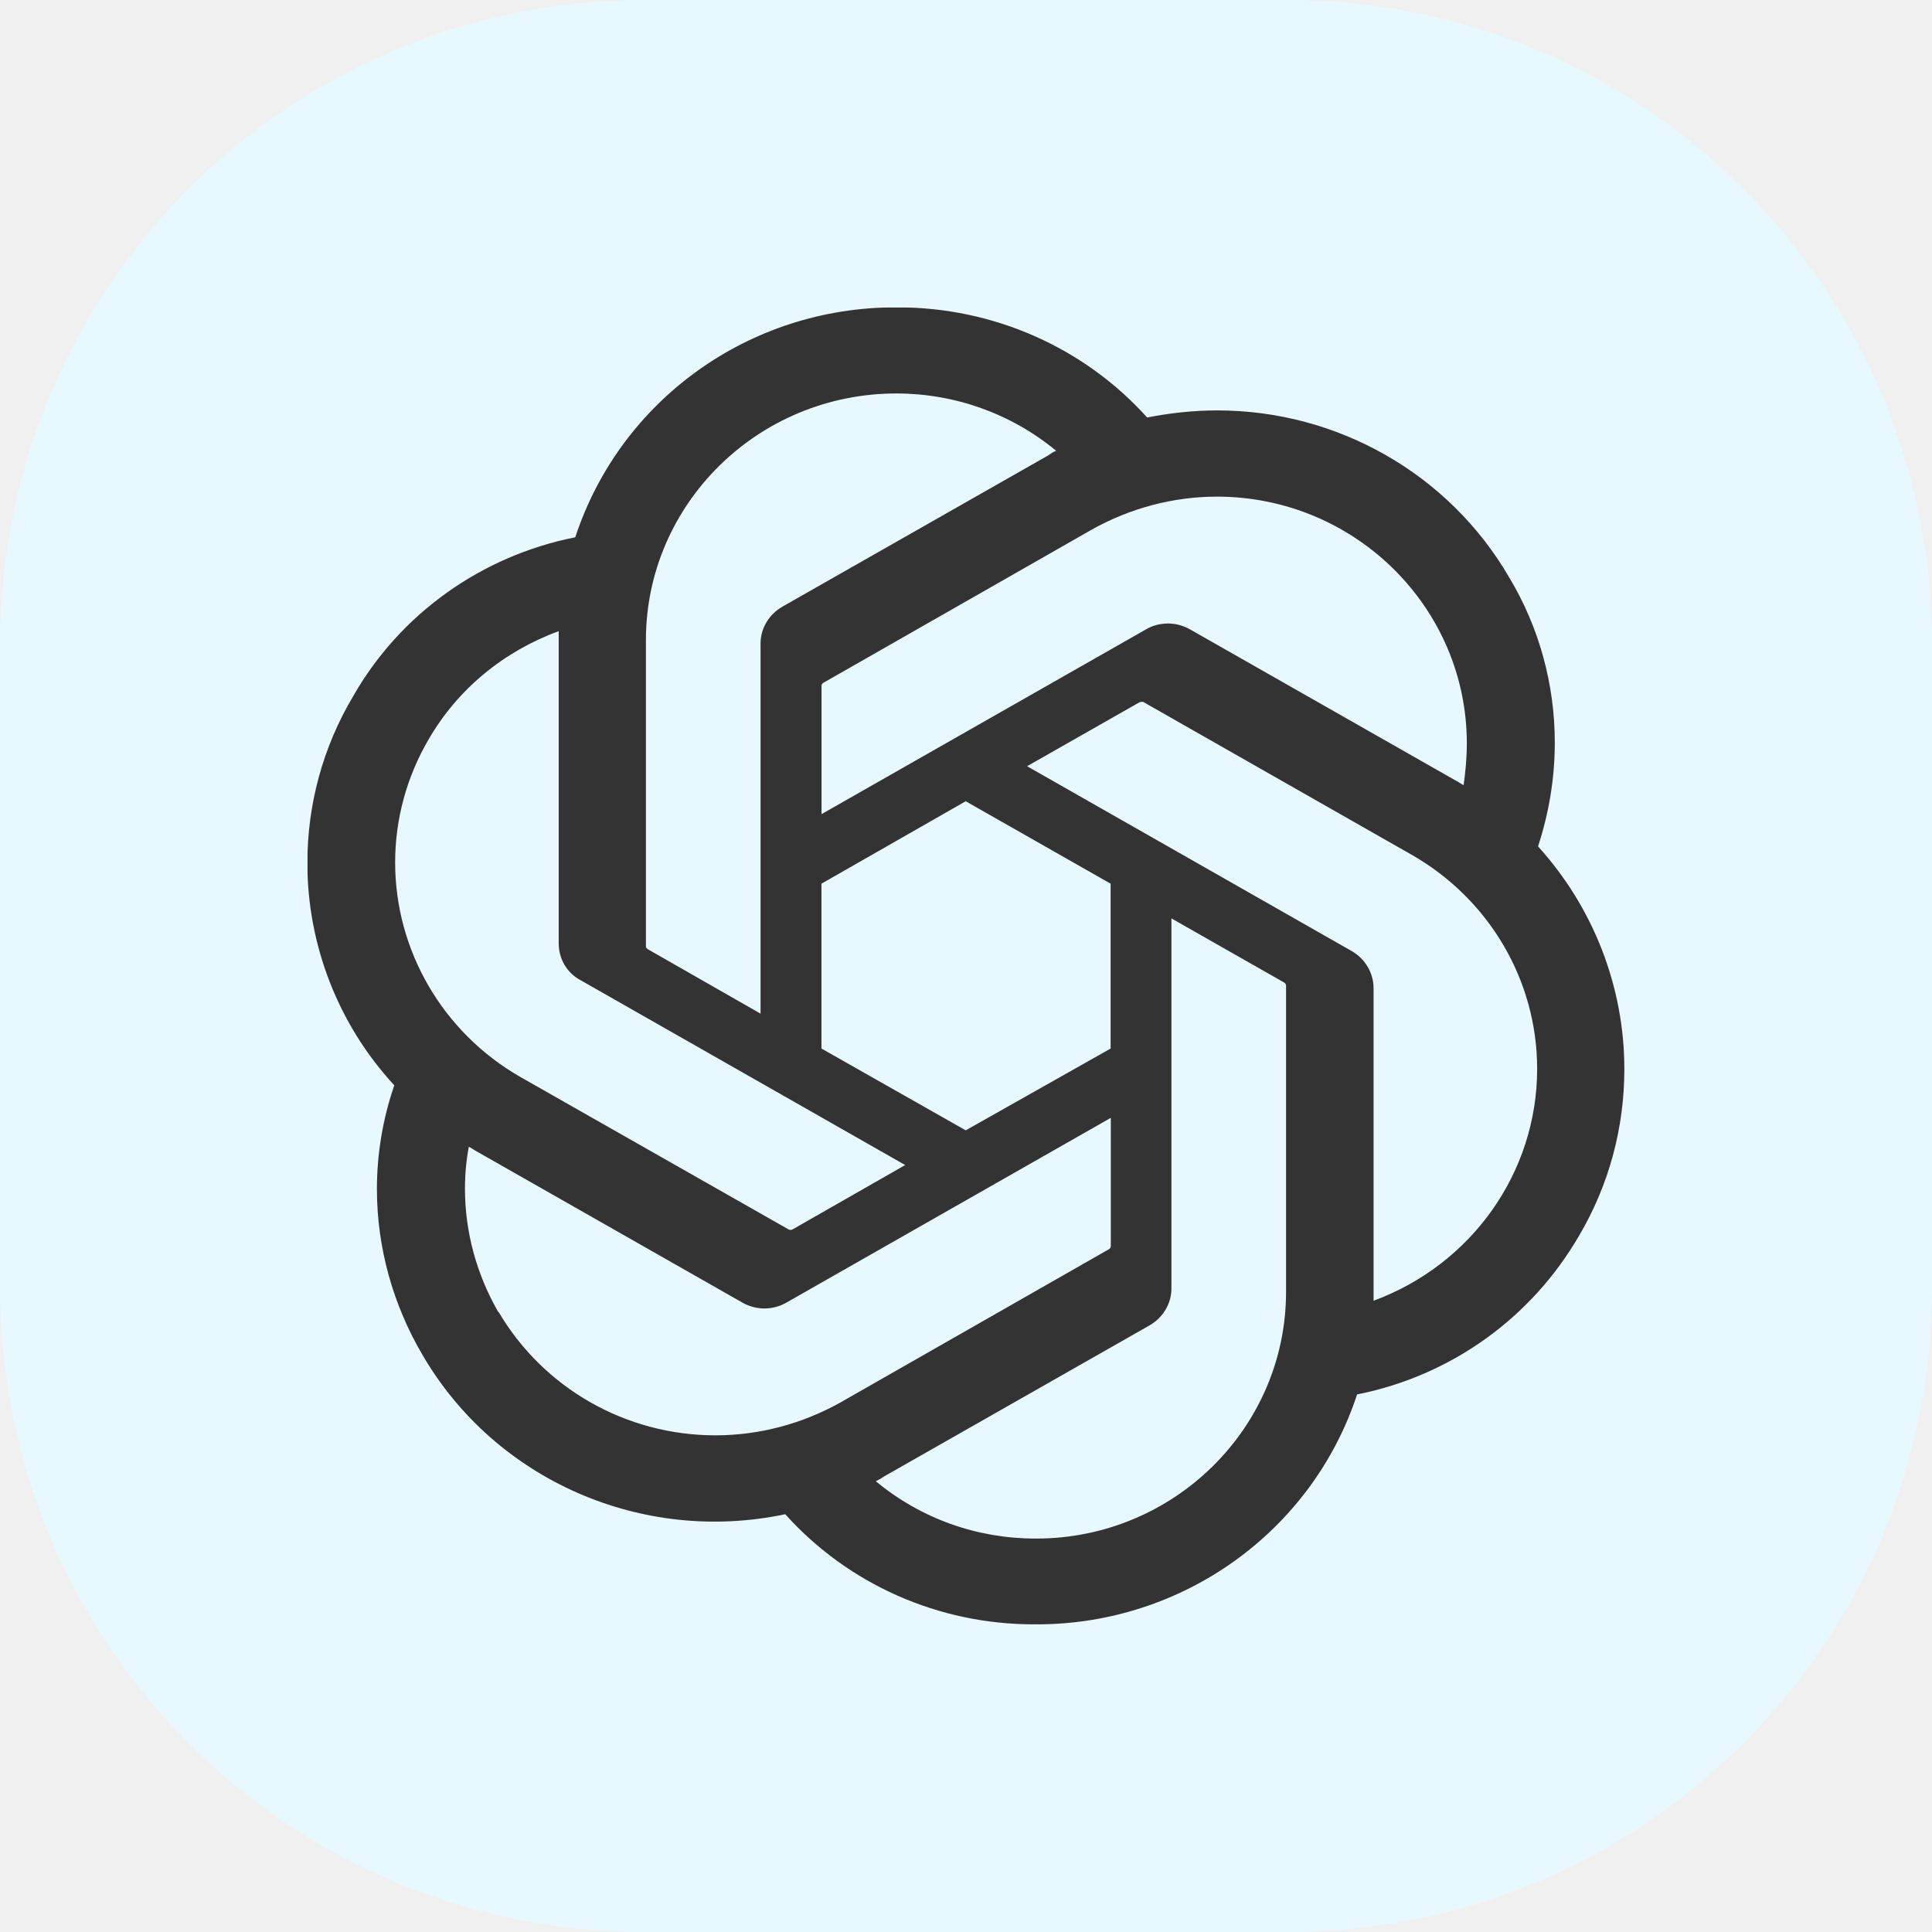
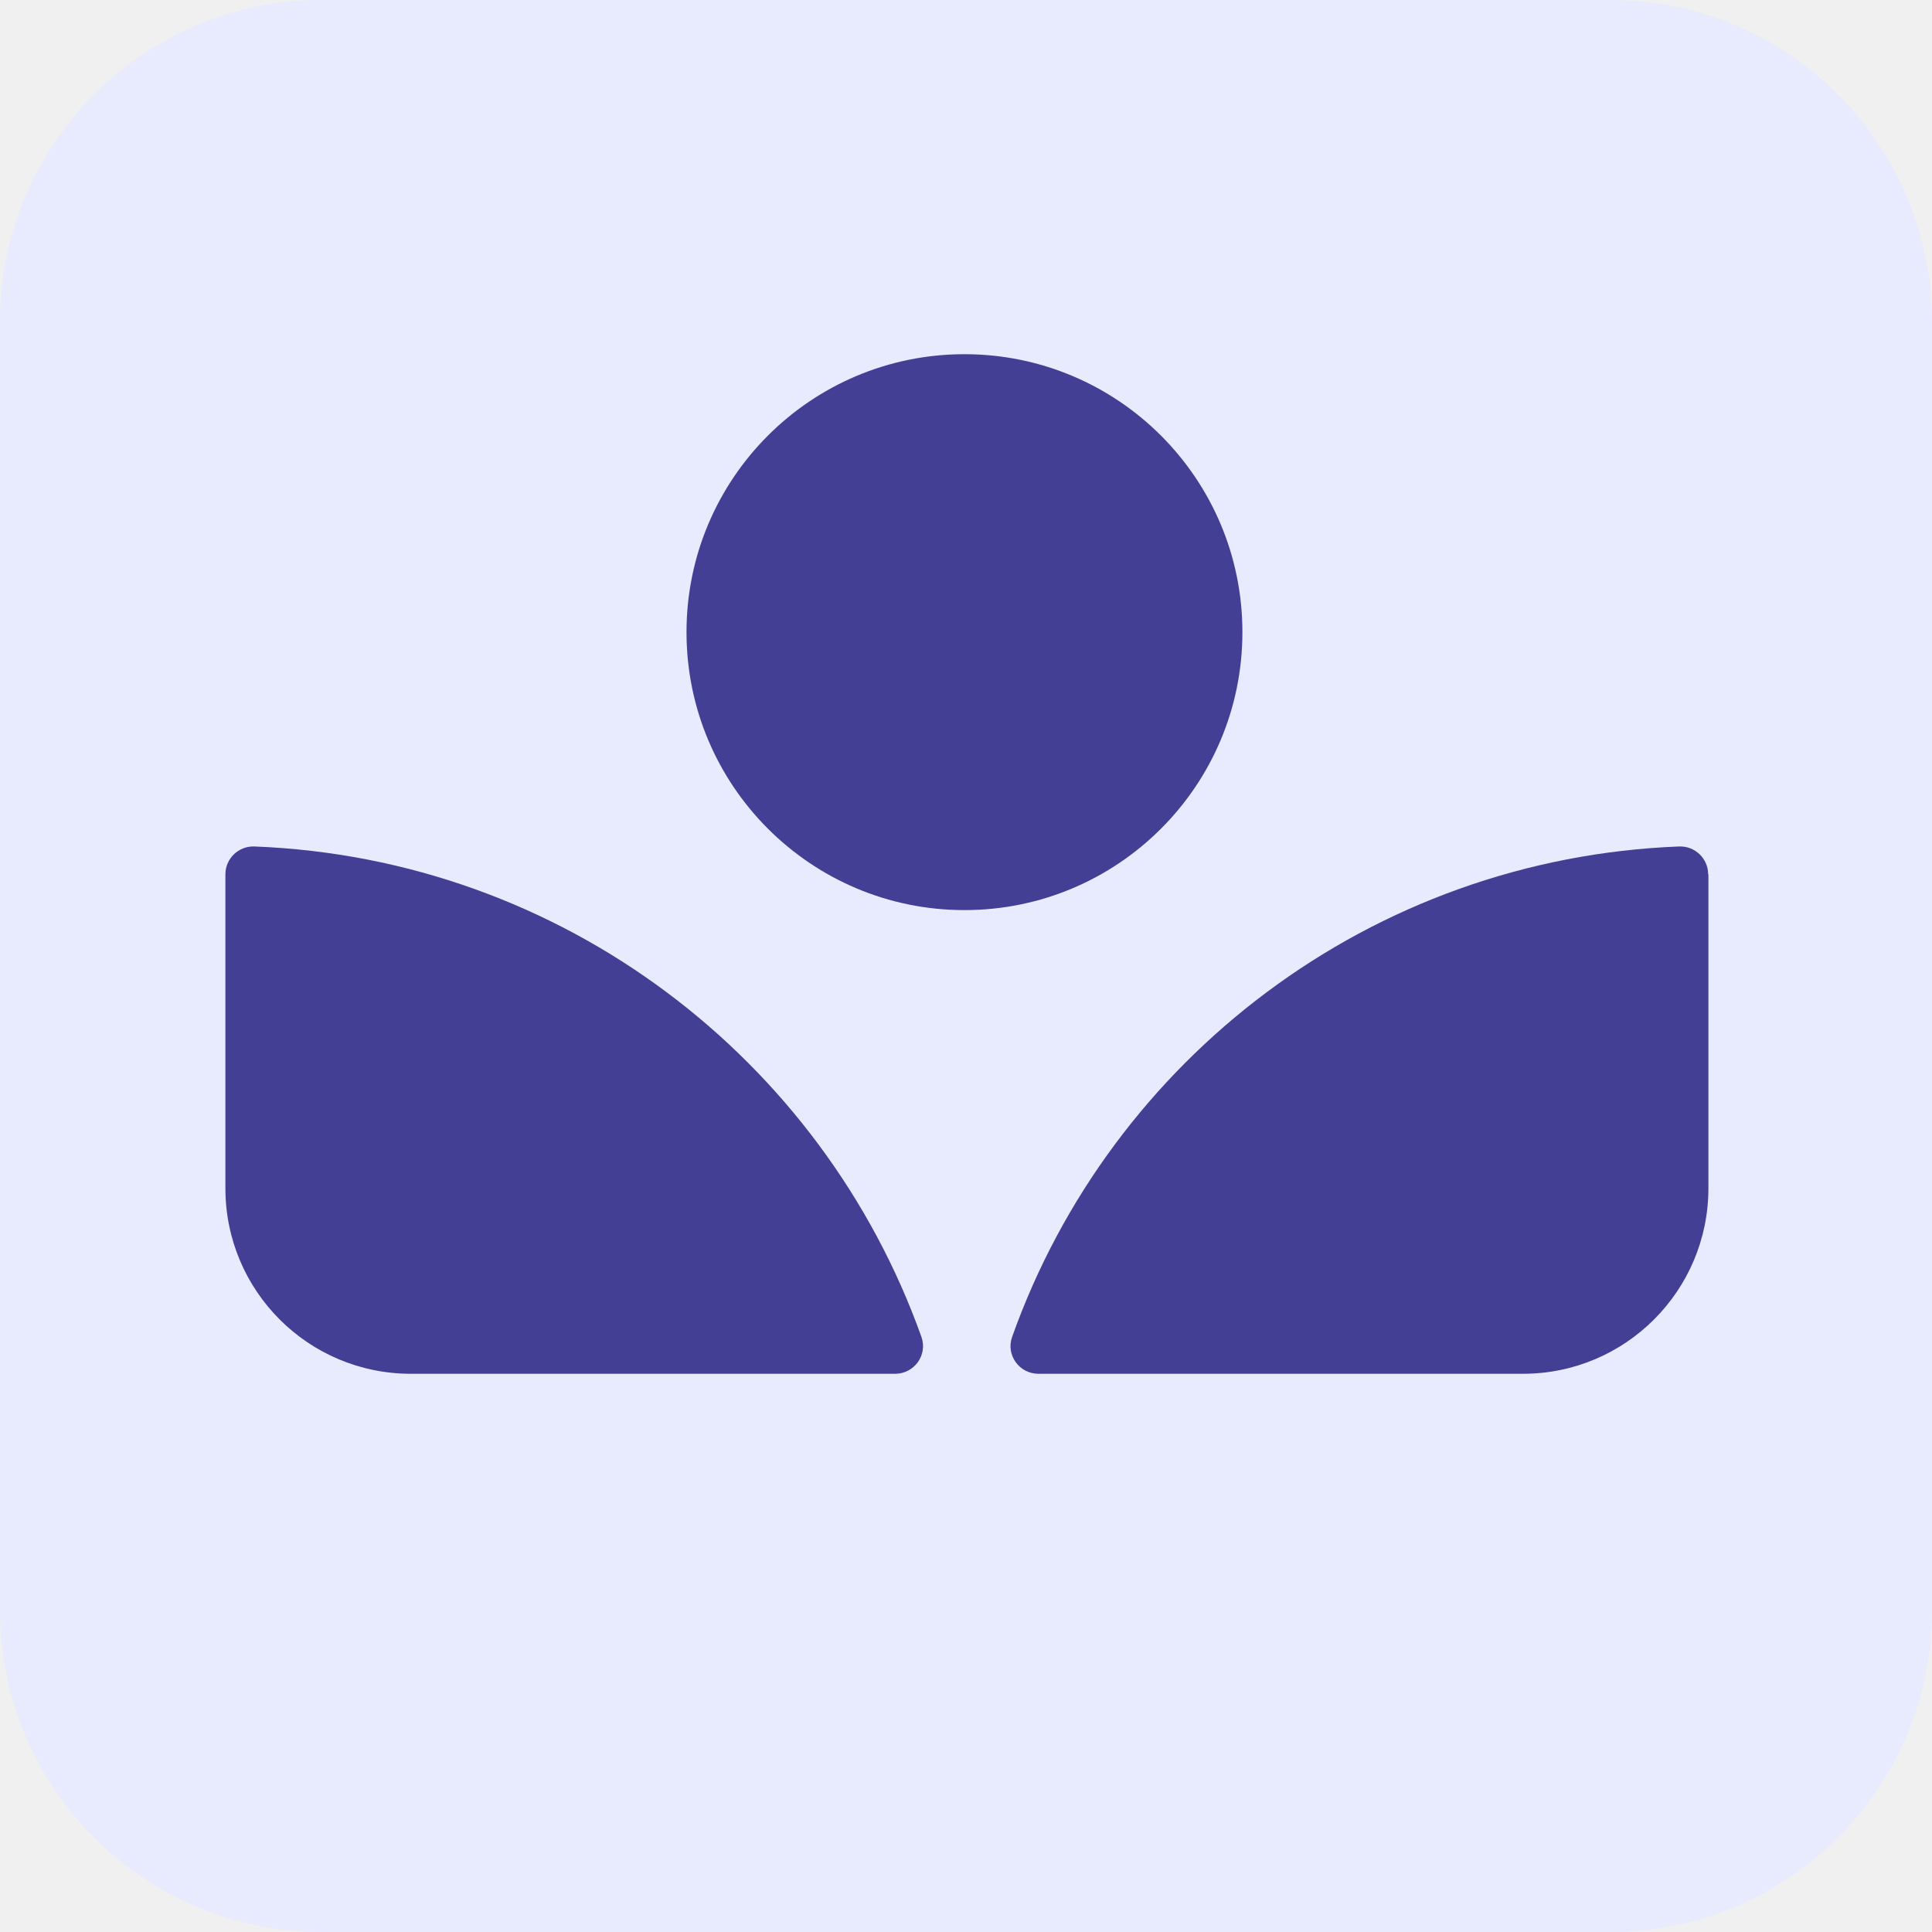
- <svg xmlns="http://www.w3.org/2000/svg" xmlns:xlink="http://www.w3.org/1999/xlink" width="30" height="30" fill="none" viewBox="0 0 30 30">
+ <svg xmlns="http://www.w3.org/2000/svg" xmlns:xlink="http://www.w3.org/1999/xlink" width="30" height="30" fill="none" viewBox="0 0 60 60">
  <defs>
-     <rect id="path_0" width="30" height="30" x="0" y="0" />
+     <rect id="path_0" width="60" height="60" x="0" y="0" />
    <rect id="path_1" width="20.455" height="20.455" x="0" y="0" />
  </defs>
  <g opacity="1" transform="translate(0 0) rotate(0 15 15)">
-     <rect width="30" height="30" x="0" y="0" fill="#E7F8FF" opacity="1" rx="10" transform="translate(0 0) rotate(0 15 15)" />
+     <rect width="60" height="60" x="0" y="0" fill="#e8eafd" opacity="1" rx="10" transform="translate(0 0) rotate(0 15 15)" />
    <mask id="bg-mask-0" fill="#fff">
      <use xlink:href="#path_0" />
    </mask>
    <g mask="url(#bg-mask-0)">
-       <g opacity="1" transform="translate(4.772727 4.772727) rotate(0 10.22727 10.22727)">
-         <mask id="bg-mask-1" fill="#fff">
-           <use xlink:href="#path_1" />
-         </mask>
-         <g mask="url(#bg-mask-1)">
-           <path id="分组 1" fill-rule="evenodd" style="fill:#333" d="M19.11 8.37L19.11 8.37C19.28 7.85 19.37 7.31 19.37 6.76C19.37 5.86 19.13 4.97 18.66 4.19C17.73 2.59 16 1.6 14.13 1.6C13.76 1.6 13.4 1.64 13.04 1.71C12.06 0.62 10.65 0 9.17 0L9.14 0L9.13 0C6.86 0 4.86 1.44 4.16 3.57C2.7 3.86 1.44 4.76 0.71 6.04C0.24 6.83 0 7.72 0 8.63C0 9.9 0.48 11.14 1.35 12.08C1.17 12.6 1.08 13.15 1.08 13.69C1.08 14.6 1.33 15.49 1.79 16.27C2.92 18.21 5.2 19.21 7.42 18.74C8.4 19.83 9.8 20.45 11.28 20.45L11.31 20.45L11.33 20.45C13.59 20.45 15.6 19.01 16.3 16.88C17.76 16.59 19.01 15.69 19.75 14.41C20.21 13.63 20.45 12.74 20.45 11.83C20.45 10.55 19.97 9.32 19.11 8.37Z M8.947 18.158C8.907 18.188 8.867 18.208 8.827 18.228C9.527 18.808 10.397 19.118 11.307 19.118L11.317 19.118C13.457 19.118 15.197 17.398 15.197 15.288L15.197 10.528C15.197 10.508 15.177 10.488 15.157 10.478L13.417 9.488L13.417 15.238C13.417 15.468 13.287 15.688 13.077 15.808L8.947 18.158Z M8.277 17.005L12.447 14.625C12.466 14.615 12.476 14.595 12.476 14.575L12.476 14.575L12.476 12.585L7.437 15.455C7.227 15.575 6.967 15.575 6.757 15.455L2.627 13.105C2.587 13.085 2.537 13.045 2.507 13.035C2.467 13.245 2.447 13.465 2.447 13.685C2.447 14.355 2.627 15.015 2.967 15.605L2.967 15.595C3.667 16.785 4.947 17.515 6.337 17.515C7.017 17.515 7.687 17.335 8.277 17.005Z M3.903 5.168C3.903 5.128 3.903 5.068 3.903 5.028C3.053 5.338 2.333 5.928 1.883 6.708L1.883 6.708C1.543 7.288 1.363 7.948 1.363 8.618C1.363 9.988 2.103 11.258 3.303 11.948L7.473 14.318C7.493 14.328 7.513 14.328 7.533 14.318L9.283 13.318L4.243 10.448C4.033 10.338 3.903 10.118 3.903 9.878L3.903 9.878L3.903 5.168Z M17.156 8.505L12.976 6.125C12.956 6.125 12.936 6.125 12.916 6.135L11.176 7.125L16.216 9.995C16.426 10.115 16.556 10.335 16.556 10.575C16.556 10.575 16.556 10.575 16.556 10.575L16.556 15.425C18.076 14.865 19.096 13.435 19.096 11.825C19.096 10.455 18.356 9.195 17.156 8.505Z M8.014 5.829C7.994 5.839 7.984 5.859 7.984 5.879L7.984 5.879L7.984 7.869L13.024 4.999C13.124 4.939 13.244 4.909 13.364 4.909C13.484 4.909 13.594 4.939 13.704 4.999L17.834 7.349C17.874 7.369 17.914 7.399 17.954 7.419L17.954 7.419C17.984 7.209 18.004 6.989 18.004 6.769C18.004 4.659 16.264 2.939 14.124 2.939C13.444 2.939 12.774 3.119 12.184 3.449L8.014 5.829Z M9.147 1.337C6.997 1.337 5.257 3.057 5.257 5.167L5.257 9.927C5.257 9.947 5.277 9.957 5.287 9.967L7.037 10.967L7.037 5.227L7.037 5.217C7.037 4.987 7.167 4.767 7.377 4.647L11.507 2.297C11.547 2.267 11.597 2.237 11.627 2.227C10.927 1.647 10.047 1.337 9.147 1.337Z M7.983 11.509L10.223 12.779L12.473 11.509L12.473 8.949L10.223 7.669L7.983 8.949L7.983 11.509Z" opacity="1" transform="translate(0 0) rotate(0 10.22727 10.22727)" />
+       <g id="Layer_1-2" opacity="1" transform="translate(7 11) scale(0.8)">
+         <g>
+           <circle fill="#423f94" cx="28.69" cy="10.79" r="10.79" />
+           <path fill="#423f94" d="M27.02,38.15c.25.7-.28,1.43-1.02,1.43H7.2c-3.98,0-7.2-3.22-7.2-7.2v-12.19c0-.61.51-1.1,1.12-1.08,11.98.46,22.06,8.27,25.9,19.04Z" />
+           <path fill="#423f94" d="M57.57,20.19v12.19c0,3.97-3.22,7.2-7.2,7.2h-18.81c-.74,0-1.27-.73-1.02-1.43,3.83-10.78,13.92-18.58,25.9-19.04.61-.02,1.12.47,1.12,1.08Z" />
        </g>
      </g>
    </g>
  </g>
</svg>
